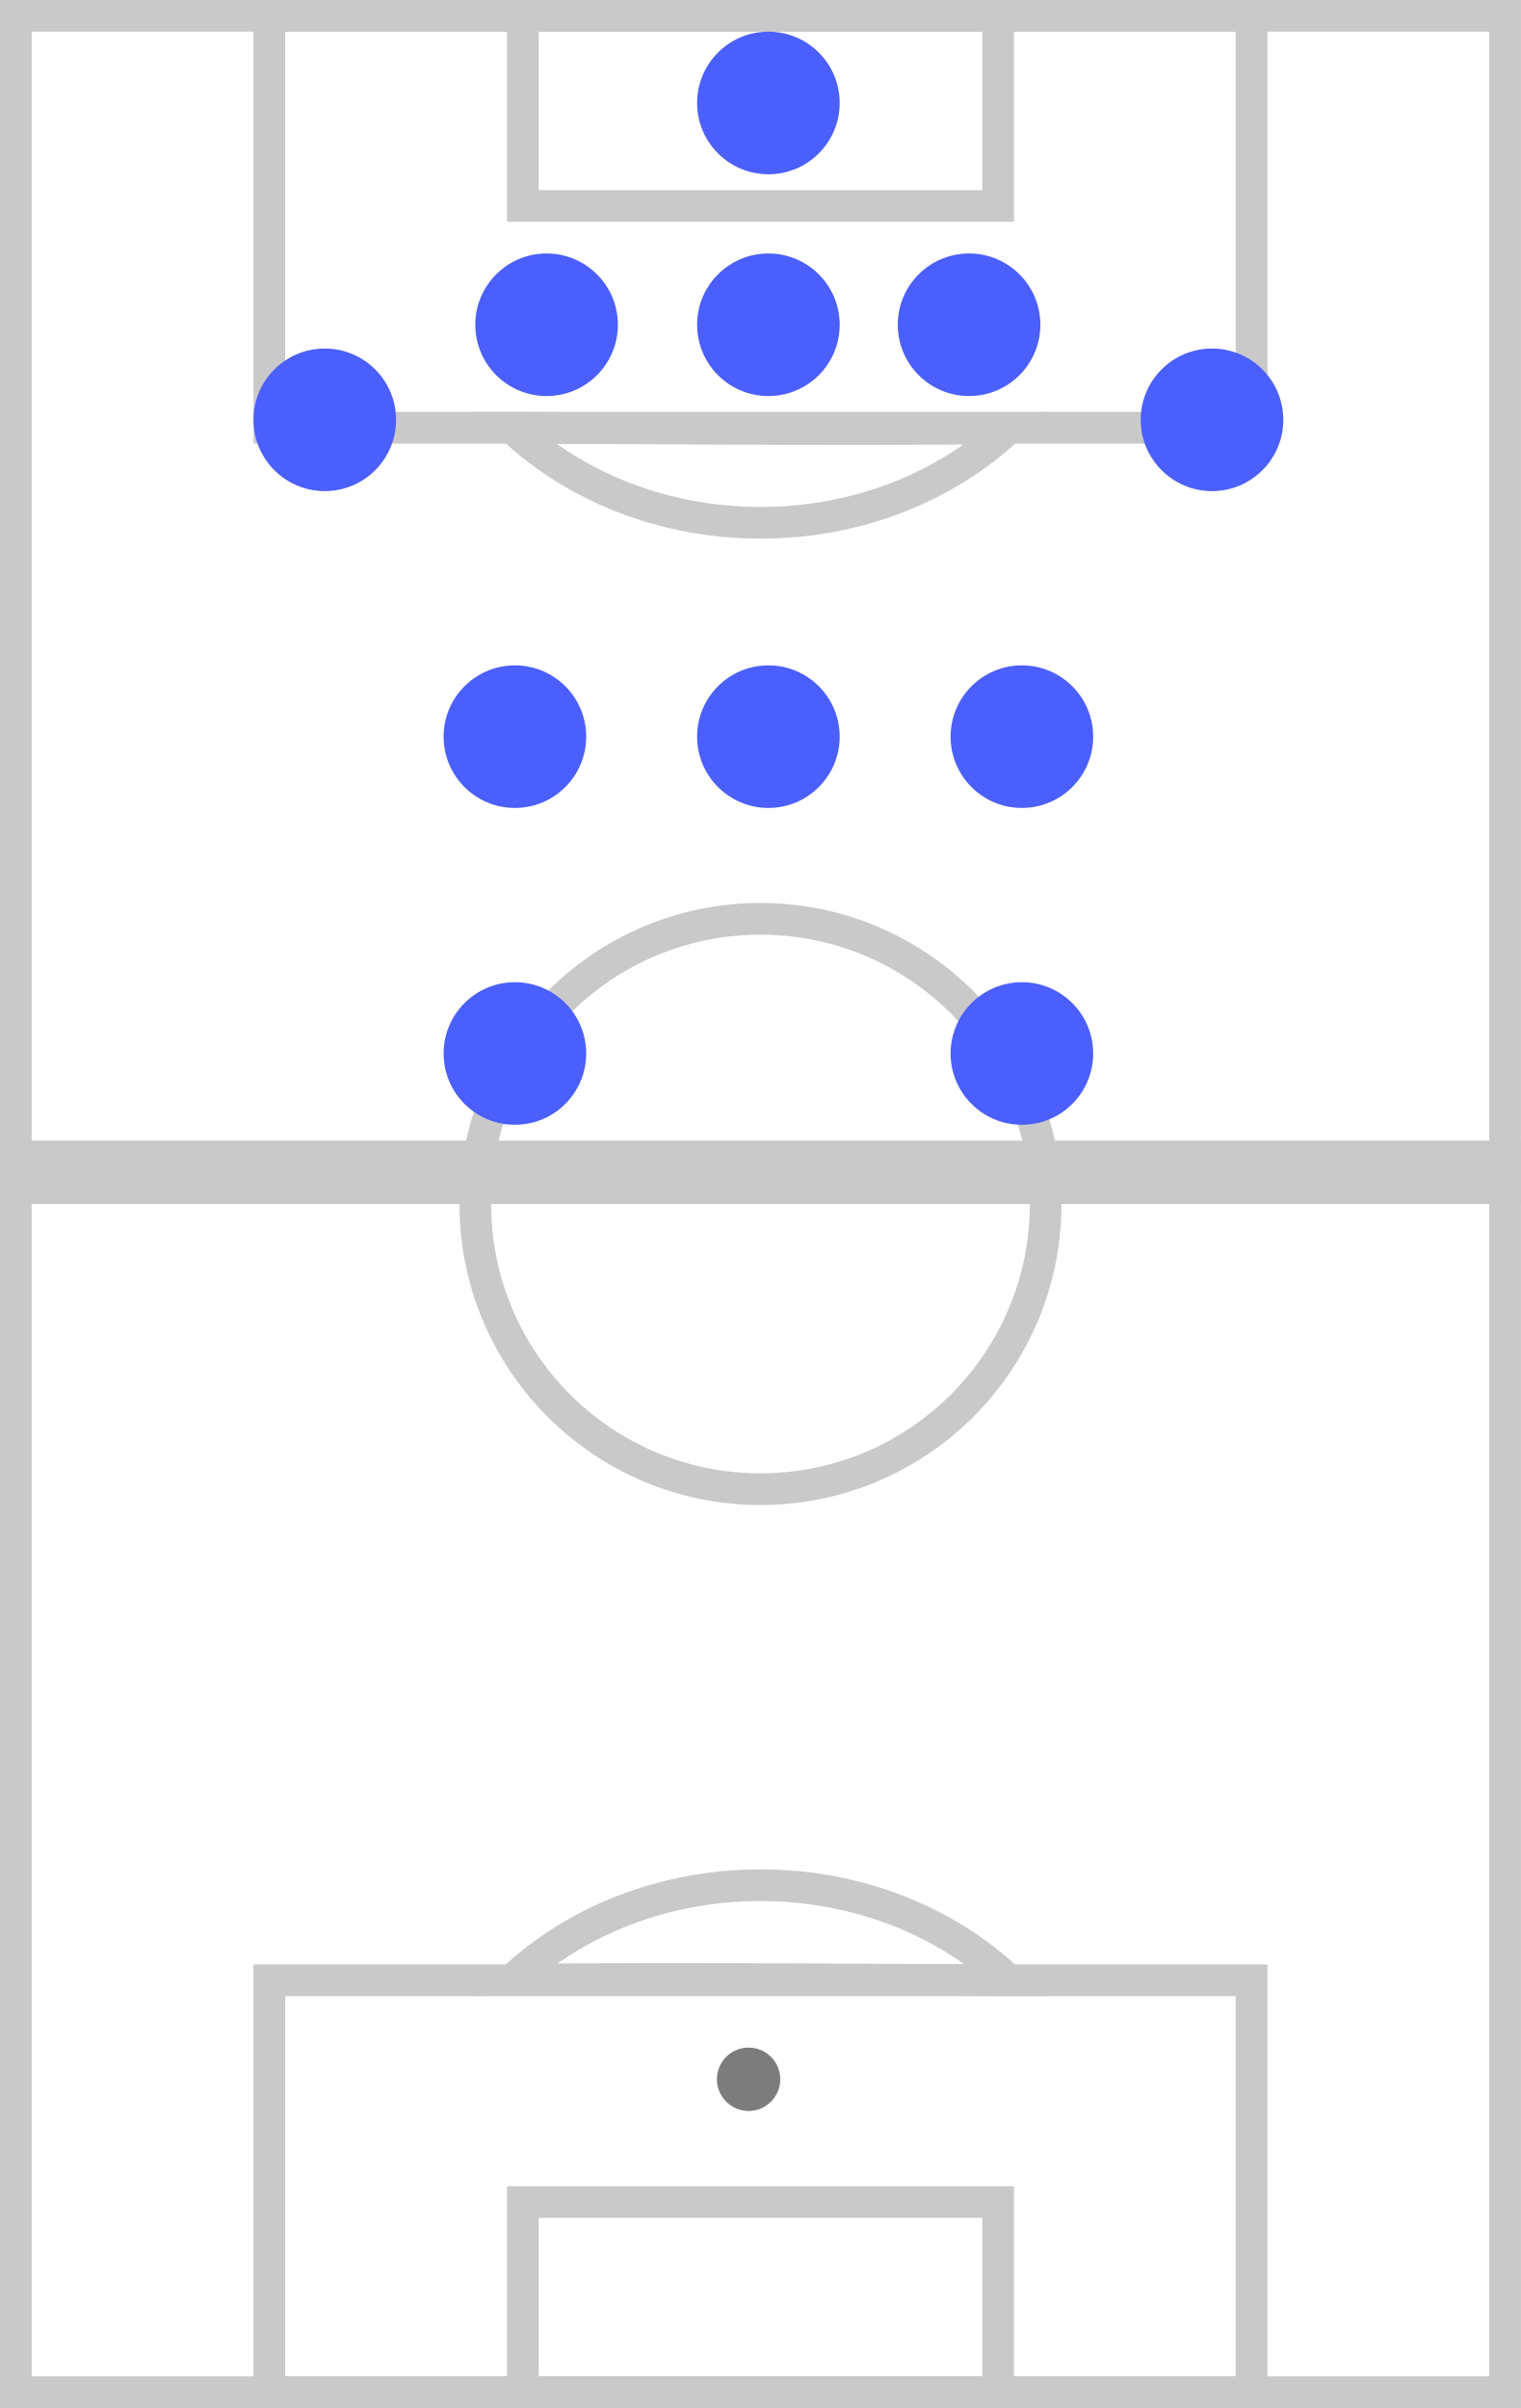
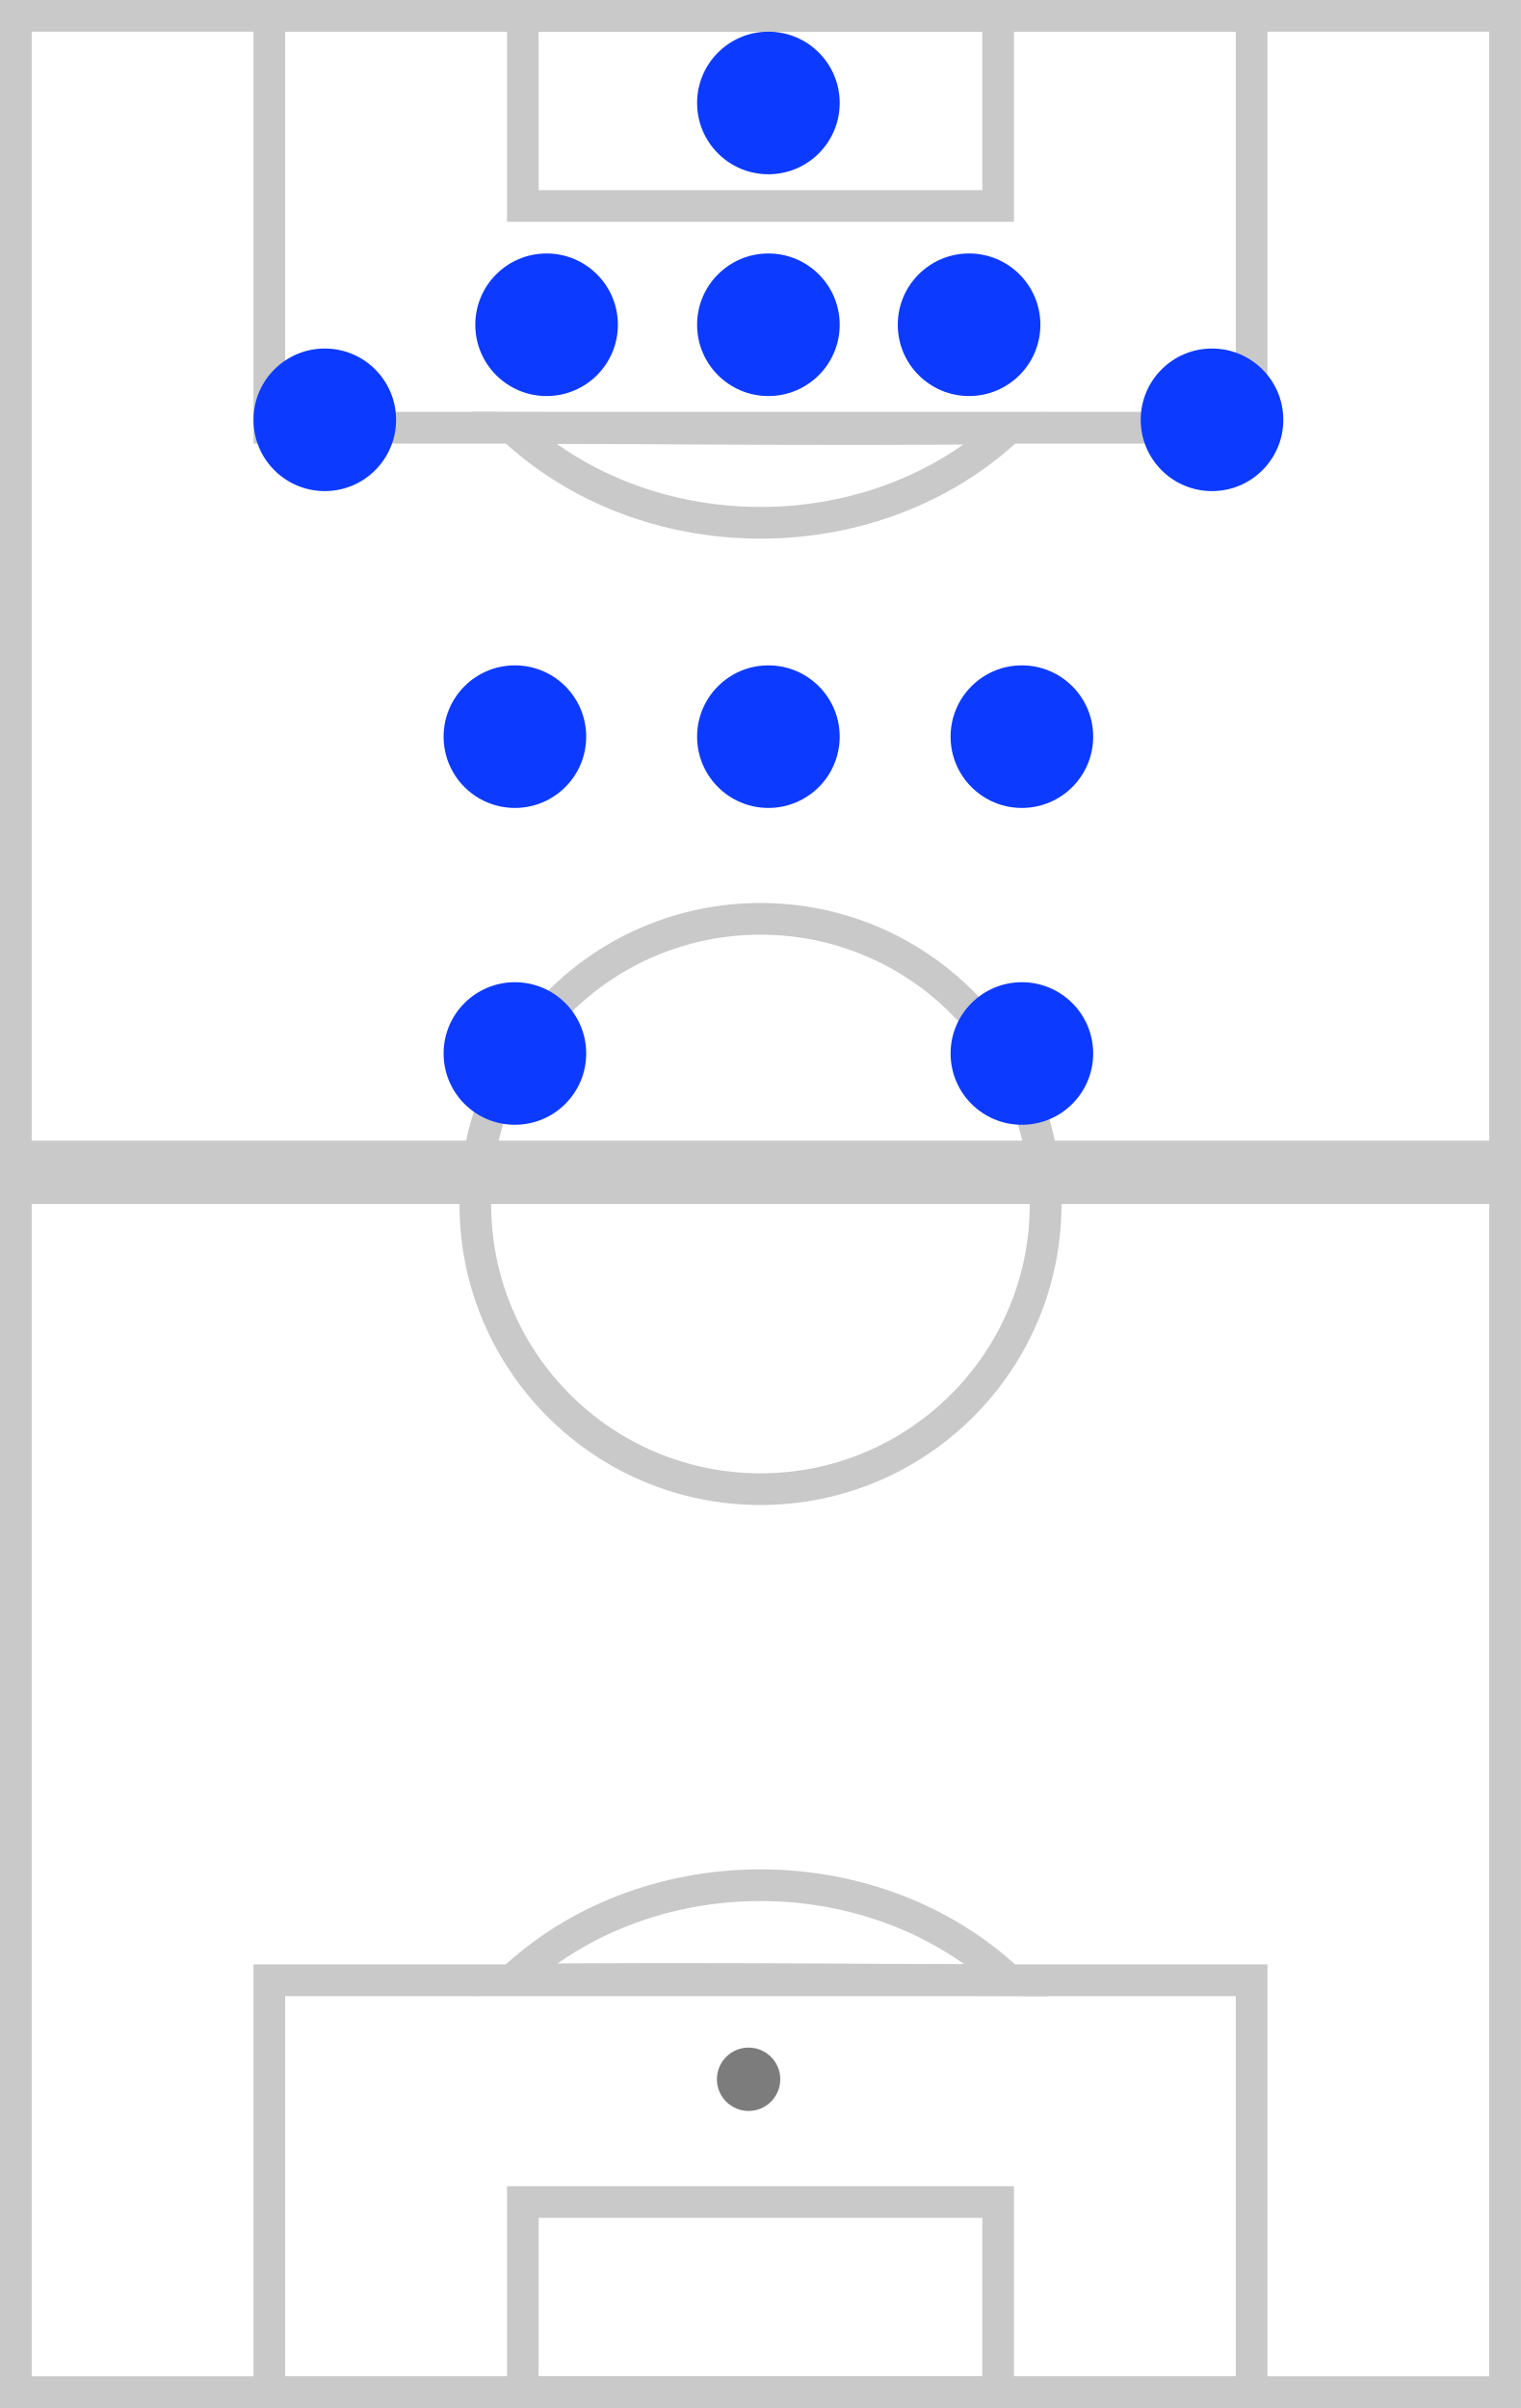
<svg xmlns="http://www.w3.org/2000/svg" width="48px" height="76px" viewBox="0 0 48 76" version="1.1">
  <g id="Card-Specifications" stroke="none" stroke-width="1" fill="none" fill-rule="evenodd">
    <g id="CARD-SPECS-–-Brackets-Desktop-(2-of-2)" transform="translate(-1725, -413)">
      <g id="Group-43" transform="translate(1725, 413)">
        <g id="Group-21-Copy-43" transform="translate(24, 38) rotate(-180) translate(-24, -38) ">
          <rect id="Rectangle" stroke="#C9C9C9" fill="#FFFFFF" x="0.5" y="0.5" width="47" height="75" />
          <rect id="Rectangle" stroke="#C9C9C9" fill="#D8D8D8" x="0.5" y="38.5" width="47" height="1" />
          <g id="Group-18" transform="translate(8, 0)">
            <path d="M23.823,13.519 C20.719,13.549 18.038,13.549 14.322,13.531 C13.852,13.528 13.451,13.526 12.575,13.521 C10.626,13.511 9.388,13.505 8.164,13.502 C10.17,15.391 12.98,16.5 16.003,16.5 C19.016,16.5 21.818,15.397 23.823,13.519 Z" id="Combined-Shape" stroke="#C9C9C9" />
            <rect id="Rectangle" stroke="#C9C9C9" x="0.5" y="0.5" width="31" height="13" />
            <rect id="Rectangle-Copy-99" stroke="#C9C9C9" x="8.5" y="0.5" width="15" height="6" />
            <circle id="Oval" fill="#7C7C7C" cx="16.375" cy="10.375" r="1" />
          </g>
          <g id="Group-18-Copy" transform="translate(24, 67.5) rotate(-180) translate(-24, -67.5) translate(8, 59)">
            <path d="M23.823,13.519 C20.719,13.549 18.038,13.549 14.322,13.531 C13.852,13.528 13.451,13.526 12.575,13.521 C10.626,13.511 9.388,13.505 8.164,13.502 C10.17,15.391 12.98,16.5 16.003,16.5 C19.016,16.5 21.818,15.397 23.823,13.519 Z" id="Combined-Shape" stroke="#C9C9C9" />
            <rect id="Rectangle" stroke="#C9C9C9" x="0.5" y="0.5" width="31" height="13" />
            <rect id="Rectangle-Copy-99" stroke="#C9C9C9" x="8.5" y="0.5" width="15" height="6" />
            <circle id="Oval" fill="#7C7C7C" cx="16.375" cy="9.375" r="1" />
          </g>
          <circle id="Oval" stroke="#C9C9C9" cx="24" cy="38" r="9" />
        </g>
-         <g id="Group-13-Copy-50" transform="translate(24.5, 18.5) rotate(-360) translate(-24.5, -18.5) translate(8, 1)" fill="#4B5FFC">
+         <g id="Group-13-Copy-50" transform="translate(24.5, 18.5) rotate(-360) translate(-24.5, -18.5) translate(8, 1)" fill="#0d3aff">
          <circle id="Oval-Copy-18" transform="translate(2.25, 12.25) rotate(-270) translate(-2.25, -12.25) " cx="2.25" cy="12.25" r="2.25" />
          <circle id="Oval-Copy-26" transform="translate(8.25, 22.25) rotate(-270) translate(-8.25, -22.25) " cx="8.25" cy="22.25" r="2.25" />
          <circle id="Oval-Copy-22" transform="translate(16.25, 22.25) rotate(-270) translate(-16.25, -22.25) " cx="16.25" cy="22.25" r="2.25" />
          <circle id="Oval-Copy-19" transform="translate(9.25, 9.25) rotate(-270) translate(-9.25, -9.25) " cx="9.25" cy="9.25" r="2.25" />
          <circle id="Oval-Copy-33" transform="translate(8.25, 32.25) rotate(-270) translate(-8.25, -32.25) " cx="8.25" cy="32.25" r="2.25" />
          <circle id="Oval-Copy-20" transform="translate(22.58333, 9.25) rotate(-270) translate(-22.58333, -9.25) " cx="22.583" cy="9.25" r="2.25" />
          <circle id="Oval-Copy-34" transform="translate(24.25, 32.25) rotate(-270) translate(-24.25, -32.25) " cx="24.25" cy="32.25" r="2.25" />
          <circle id="Oval-Copy-24" transform="translate(16.25, 9.25) rotate(-270) translate(-16.25, -9.25) " cx="16.25" cy="9.25" r="2.25" />
          <circle id="Oval-Copy-21" transform="translate(30.25, 12.25) rotate(-270) translate(-30.25, -12.25) " cx="30.25" cy="12.25" r="2.25" />
          <circle id="Oval-Copy-35" transform="translate(24.25, 22.25) rotate(-270) translate(-24.25, -22.25) " cx="24.25" cy="22.25" r="2.25" />
          <circle id="Oval-Copy-20" transform="translate(16.25, 2.25) rotate(-270) translate(-16.25, -2.25) " cx="16.25" cy="2.25" r="2.25" />
        </g>
      </g>
    </g>
  </g>
</svg>
